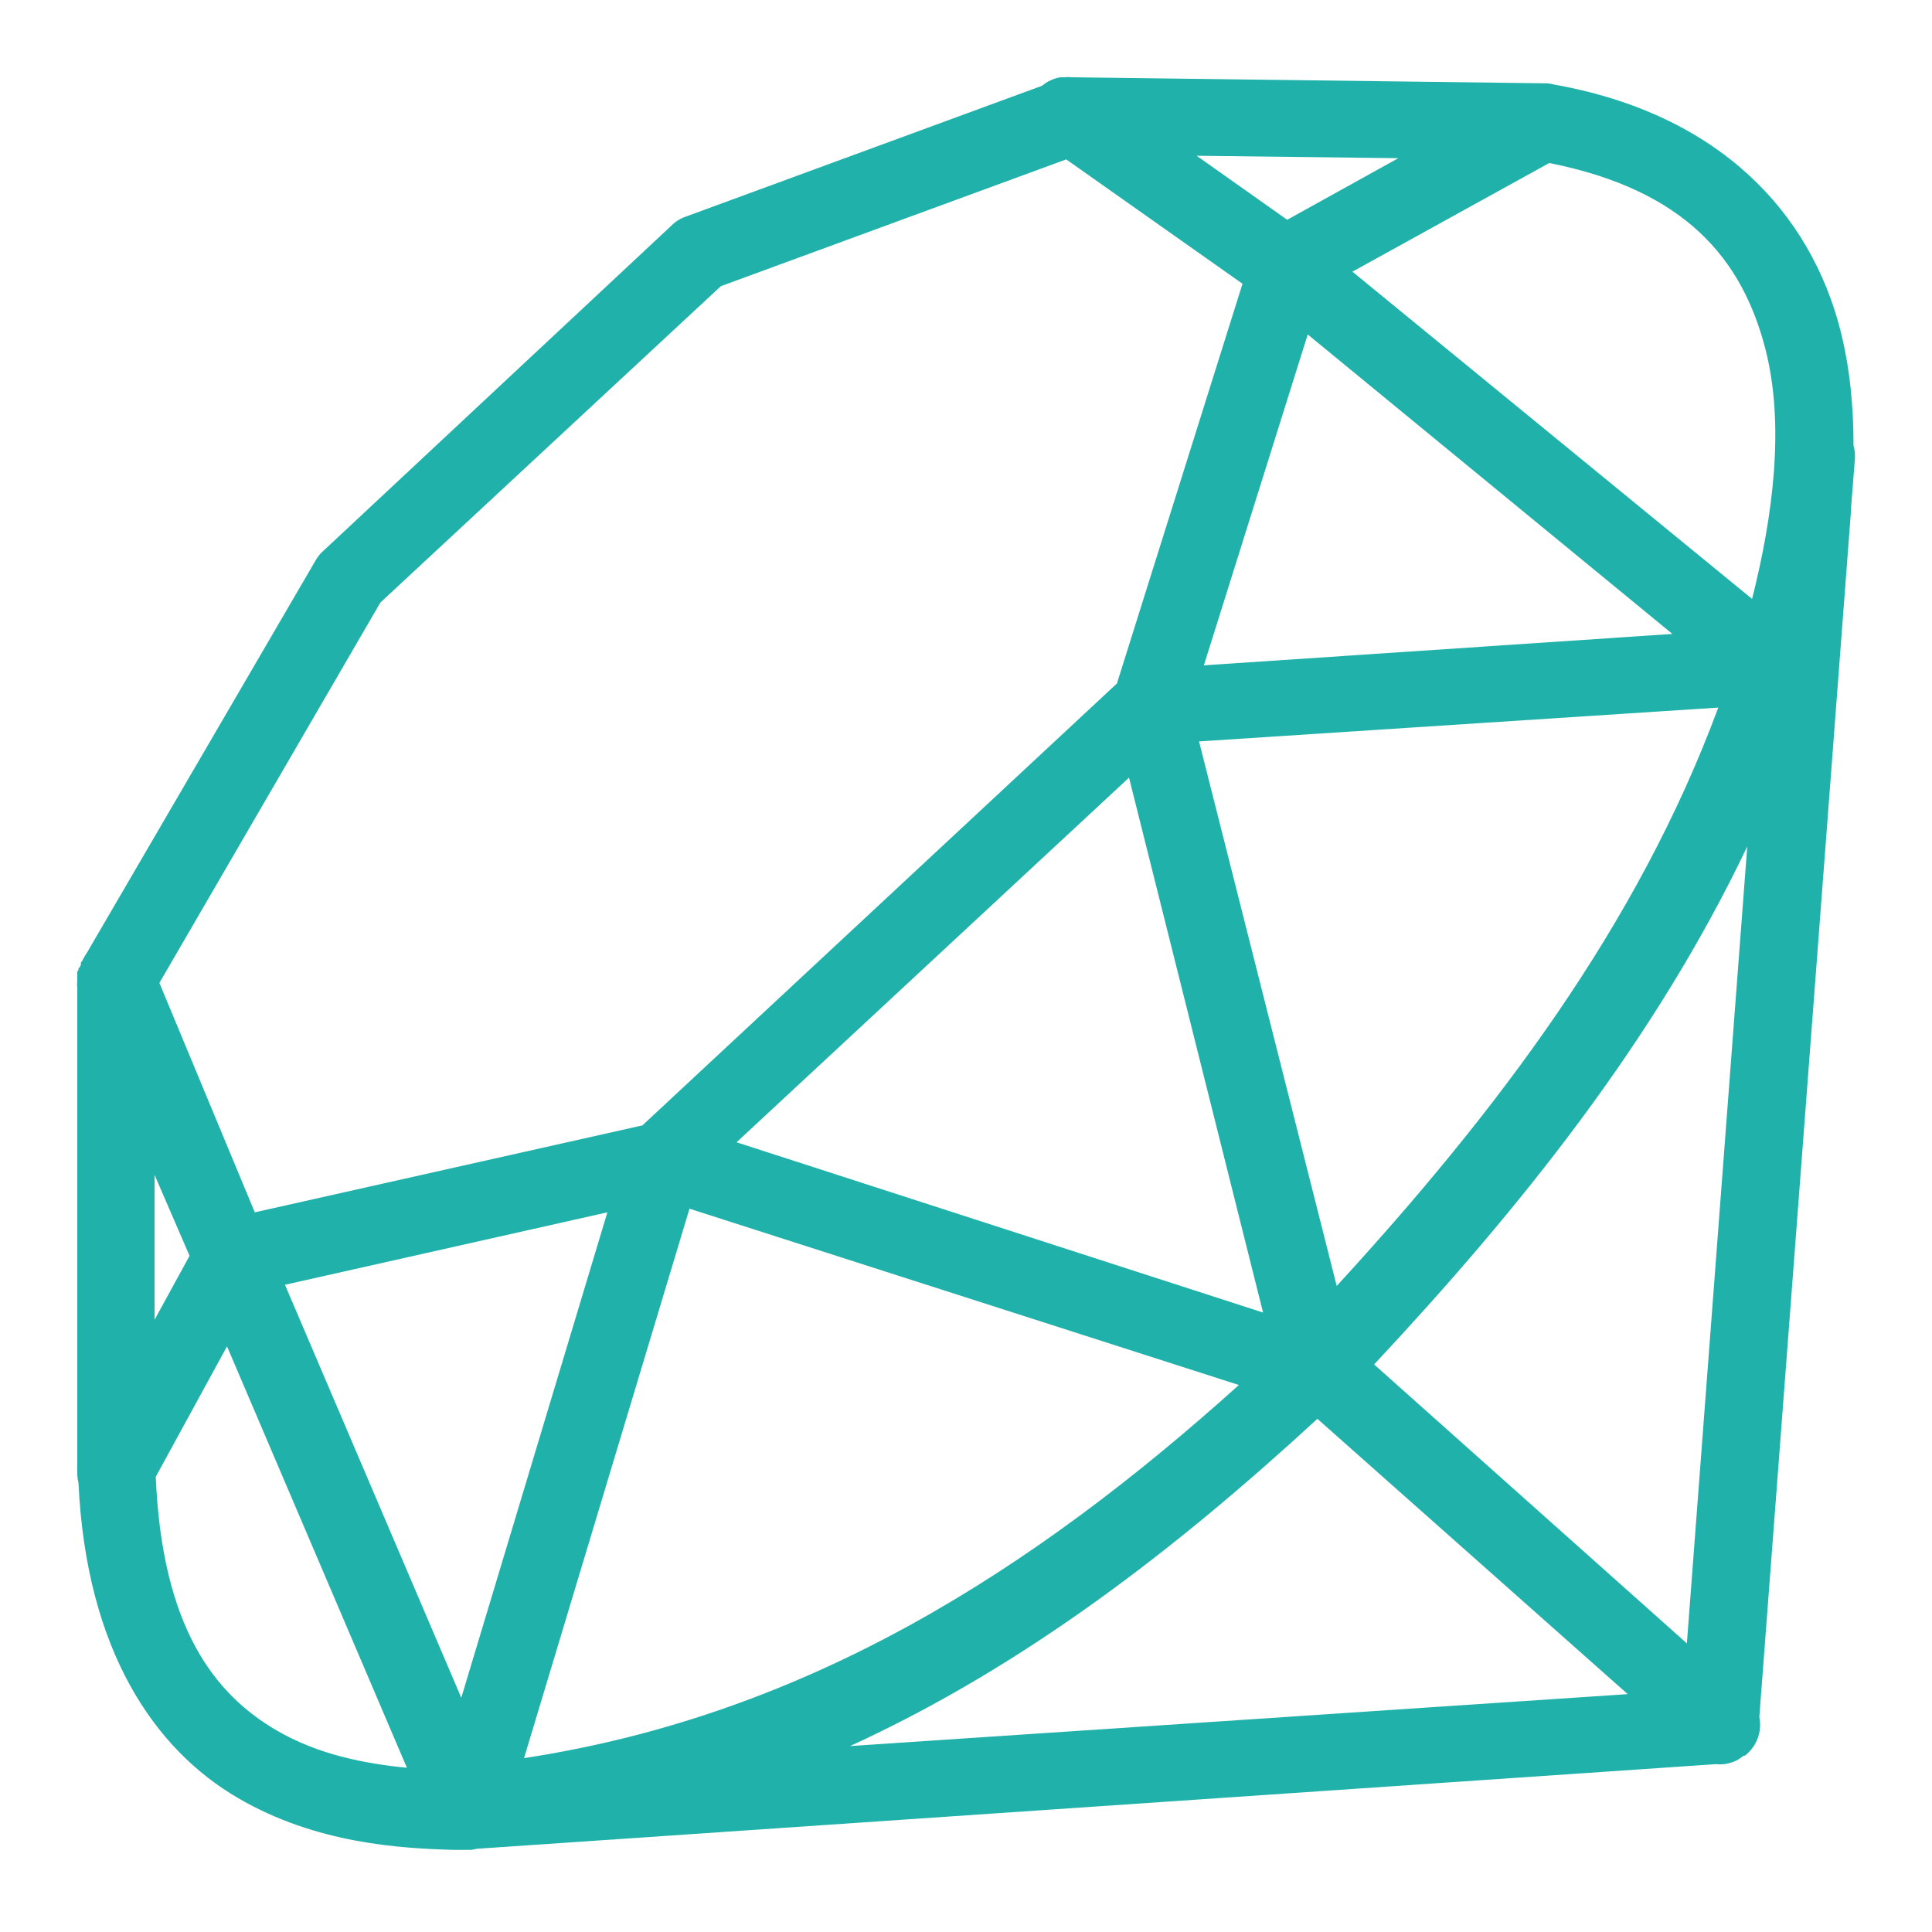
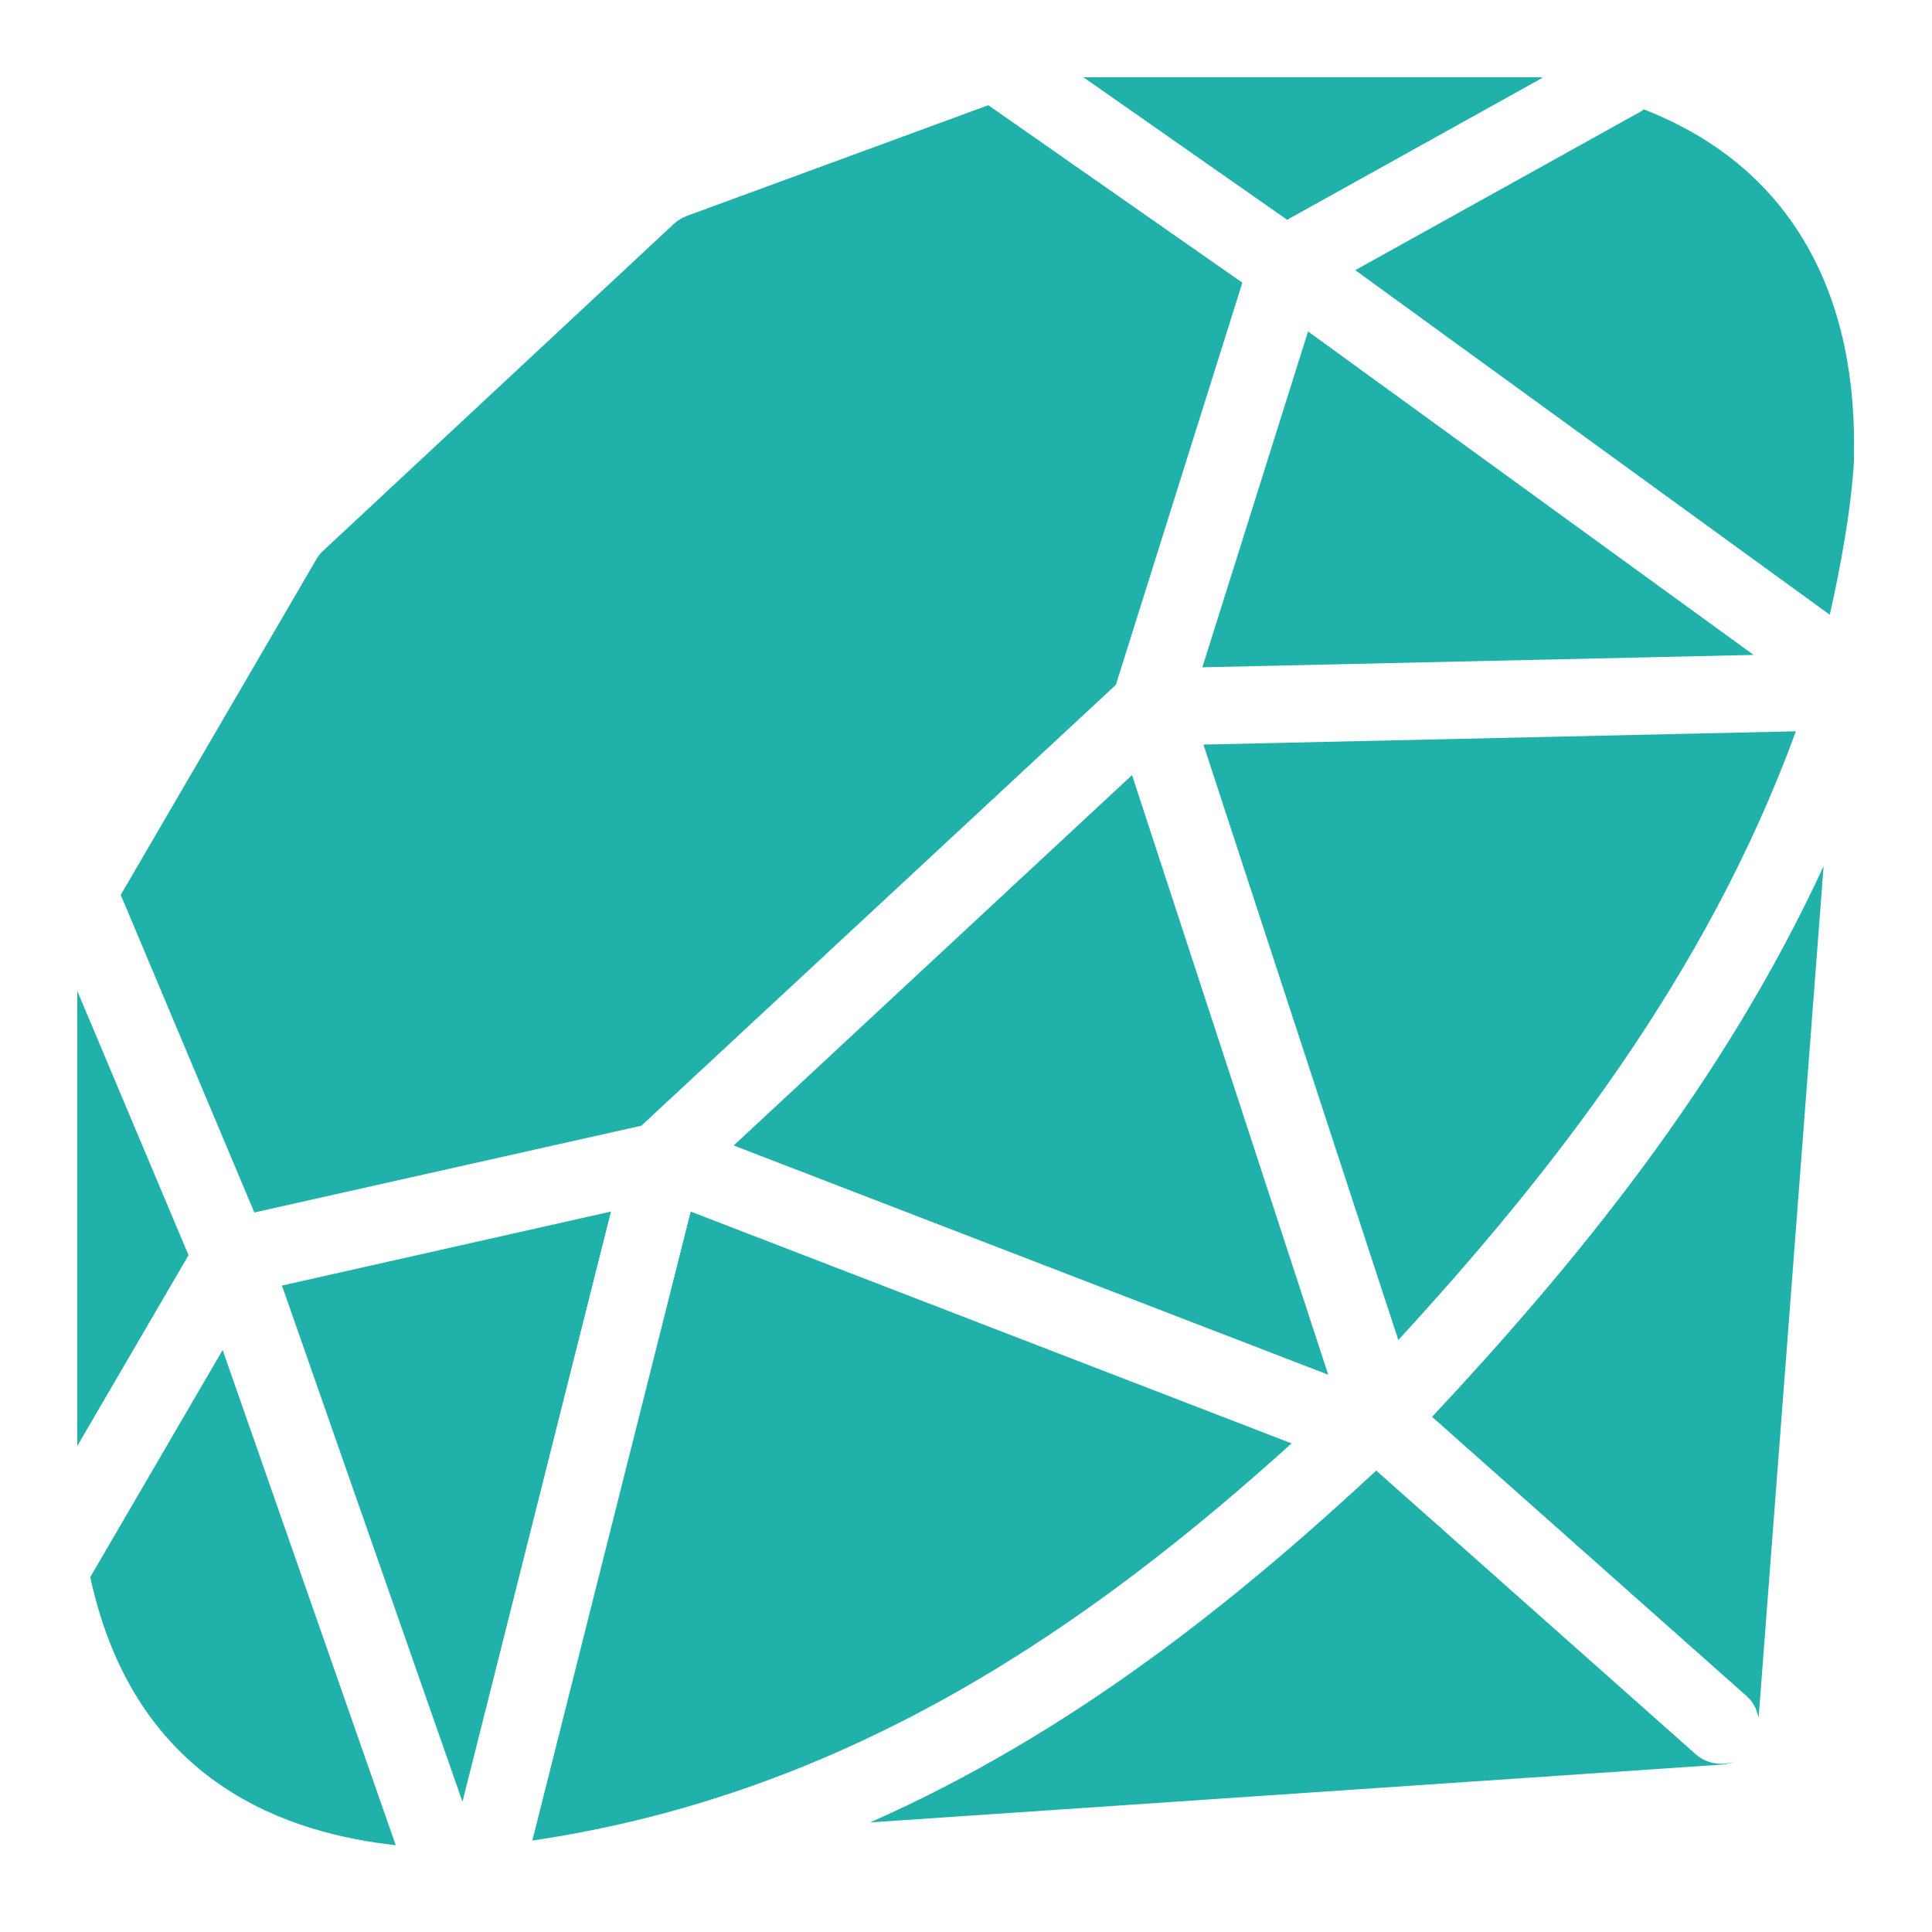
<svg xmlns="http://www.w3.org/2000/svg" x="0px" y="0px" width="50" height="50" viewBox="0 0 50 50" fill="lightseagreen">
-   <path d="M 27.438 2 C 27.266 2.031 27.102 2.105 26.969 2.219 L 17.781 5.594 C 17.656 5.633 17.539 5.695 17.438 5.781 L 8.375 14.25 C 8.301 14.312 8.238 14.387 8.188 14.469 L 2.25 24.656 C 2.215 24.707 2.184 24.758 2.156 24.812 L 2.125 24.875 C 2.113 24.887 2.105 24.895 2.094 24.906 C 2.094 24.926 2.094 24.949 2.094 24.969 C 2.082 24.988 2.07 25.012 2.062 25.031 C 2.051 25.043 2.043 25.051 2.031 25.062 C 2.031 25.074 2.031 25.082 2.031 25.094 C 2.02 25.113 2.008 25.137 2 25.156 C 2 25.168 2 25.176 2 25.188 C 2 25.207 2 25.23 2 25.25 C 2 25.262 2 25.27 2 25.281 C 2 25.301 2 25.324 2 25.344 C 2 25.355 2 25.363 2 25.375 C 1.992 25.438 1.992 25.5 2 25.562 L 2 37.938 C 1.996 37.98 1.996 38.02 2 38.062 L 2 38.094 C 1.996 38.188 2.008 38.285 2.031 38.375 C 2.234 42.73 4.012 45.281 6.156 46.531 C 8.195 47.723 10.383 47.836 11.75 47.875 C 11.855 47.879 12 47.871 12.094 47.875 L 12.188 47.875 C 12.242 47.867 12.293 47.859 12.344 47.844 L 12.375 47.844 L 44.406 45.656 C 44.48 45.664 44.551 45.664 44.625 45.656 C 44.734 45.641 44.84 45.609 44.938 45.562 C 45.004 45.527 45.066 45.484 45.125 45.438 C 45.137 45.438 45.145 45.438 45.156 45.438 C 45.461 45.203 45.609 44.816 45.531 44.438 L 47.906 13.188 C 47.91 13.168 47.902 13.145 47.906 13.125 L 48 11.938 C 48.016 11.801 48.008 11.664 47.969 11.531 C 47.969 10.516 47.875 9.508 47.625 8.531 C 46.855 5.539 44.539 2.957 40.219 2.188 C 40.156 2.172 40.094 2.16 40.031 2.156 C 40.012 2.156 39.988 2.156 39.969 2.156 L 27.75 2 C 27.676 1.992 27.605 1.992 27.531 2 C 27.5 2 27.469 2 27.438 2 Z M 30.969 4.031 L 36.188 4.094 L 33.312 5.688 Z M 27.594 4.125 L 32.156 7.344 L 28.906 17.688 L 16.625 29.125 L 6.594 31.375 L 4.125 25.438 L 9.844 15.594 L 18.656 7.406 Z M 40.094 4.219 C 43.617 4.918 45.086 6.703 45.688 9.031 C 46.191 10.988 45.891 13.332 45.344 15.5 L 35 7.031 Z M 33.844 8.656 L 43.281 16.406 L 31.156 17.219 Z M 44.469 18.312 C 42.379 23.961 38.738 28.762 34.594 33.281 L 31.031 19.188 Z M 29.219 20.125 L 32.688 33.969 L 19.062 29.562 Z M 45.219 21.906 L 43.656 42.531 L 35.562 35.312 C 39.336 31.273 42.824 26.934 45.219 21.906 Z M 4 30.406 L 4.906 32.5 L 4 34.156 Z M 17.844 31.281 L 32.062 35.844 C 26.762 40.613 20.918 44.379 13.562 45.5 Z M 15.719 31.375 L 11.938 43.938 L 7.375 33.25 Z M 5.875 34.844 L 10.531 45.75 C 9.43 45.641 8.234 45.41 7.156 44.781 C 5.551 43.844 4.195 42.117 4.031 38.219 Z M 34.094 36.719 L 42.125 43.844 L 22 45.188 C 26.539 43.109 30.465 40.059 34.094 36.719 Z" />
+   <path d="M 3.125 23.16 L 8.184 14.48 C 8.23 14.395 8.293 14.316 8.363 14.254 L 17.441 5.793 C 17.539 5.703 17.656 5.633 17.781 5.586 L 25.578 2.723 L 32.152 7.316 L 28.879 17.723 L 16.598 29.133 L 6.582 31.379 Z M 7.297 33.27 L 11.969 46.629 L 15.812 31.355 Z M 42.484 2.875 L 35.074 6.992 L 47.355 15.91 C 47.613 14.762 47.914 13.195 47.984 11.863 C 47.98 11.848 47.98 11.828 47.98 11.809 C 48.02 9.91 47.707 7.926 46.676 6.211 C 45.75 4.668 44.359 3.539 42.535 2.828 C 42.52 2.844 42.508 2.863 42.484 2.875 Z M 34.375 35.578 L 29.297 20.059 L 18.988 29.645 Z M 31.145 19.27 L 36.188 34.68 C 40.133 30.387 44.172 25.246 46.477 18.926 Z M 45.383 16.949 L 33.852 8.578 L 31.117 17.27 Z M 5.762 34.938 L 2.336 40.816 C 3.508 46.242 7.566 47.457 10.242 47.754 Z M 4.879 32.484 L 2 25.645 L 2 37.422 Z M 39.922 2.012 C 39.906 2.008 39.891 2 39.871 2 L 28.039 2 L 33.312 5.688 Z M 17.875 31.355 L 13.777 47.633 C 22.109 46.406 28.359 41.93 33.426 37.355 Z M 44.547 45.648 C 44.312 45.648 44.074 45.566 43.883 45.398 L 35.617 38.059 C 31.984 41.43 27.742 44.855 22.52 47.164 L 44.562 45.668 C 44.691 45.66 44.812 45.621 44.926 45.57 C 44.805 45.621 44.676 45.648 44.547 45.648 Z M 37.062 36.668 L 45.211 43.902 C 45.383 44.055 45.473 44.254 45.512 44.461 L 47.195 22.414 C 44.582 28.078 40.742 32.73 37.062 36.668 Z" />
</svg>
